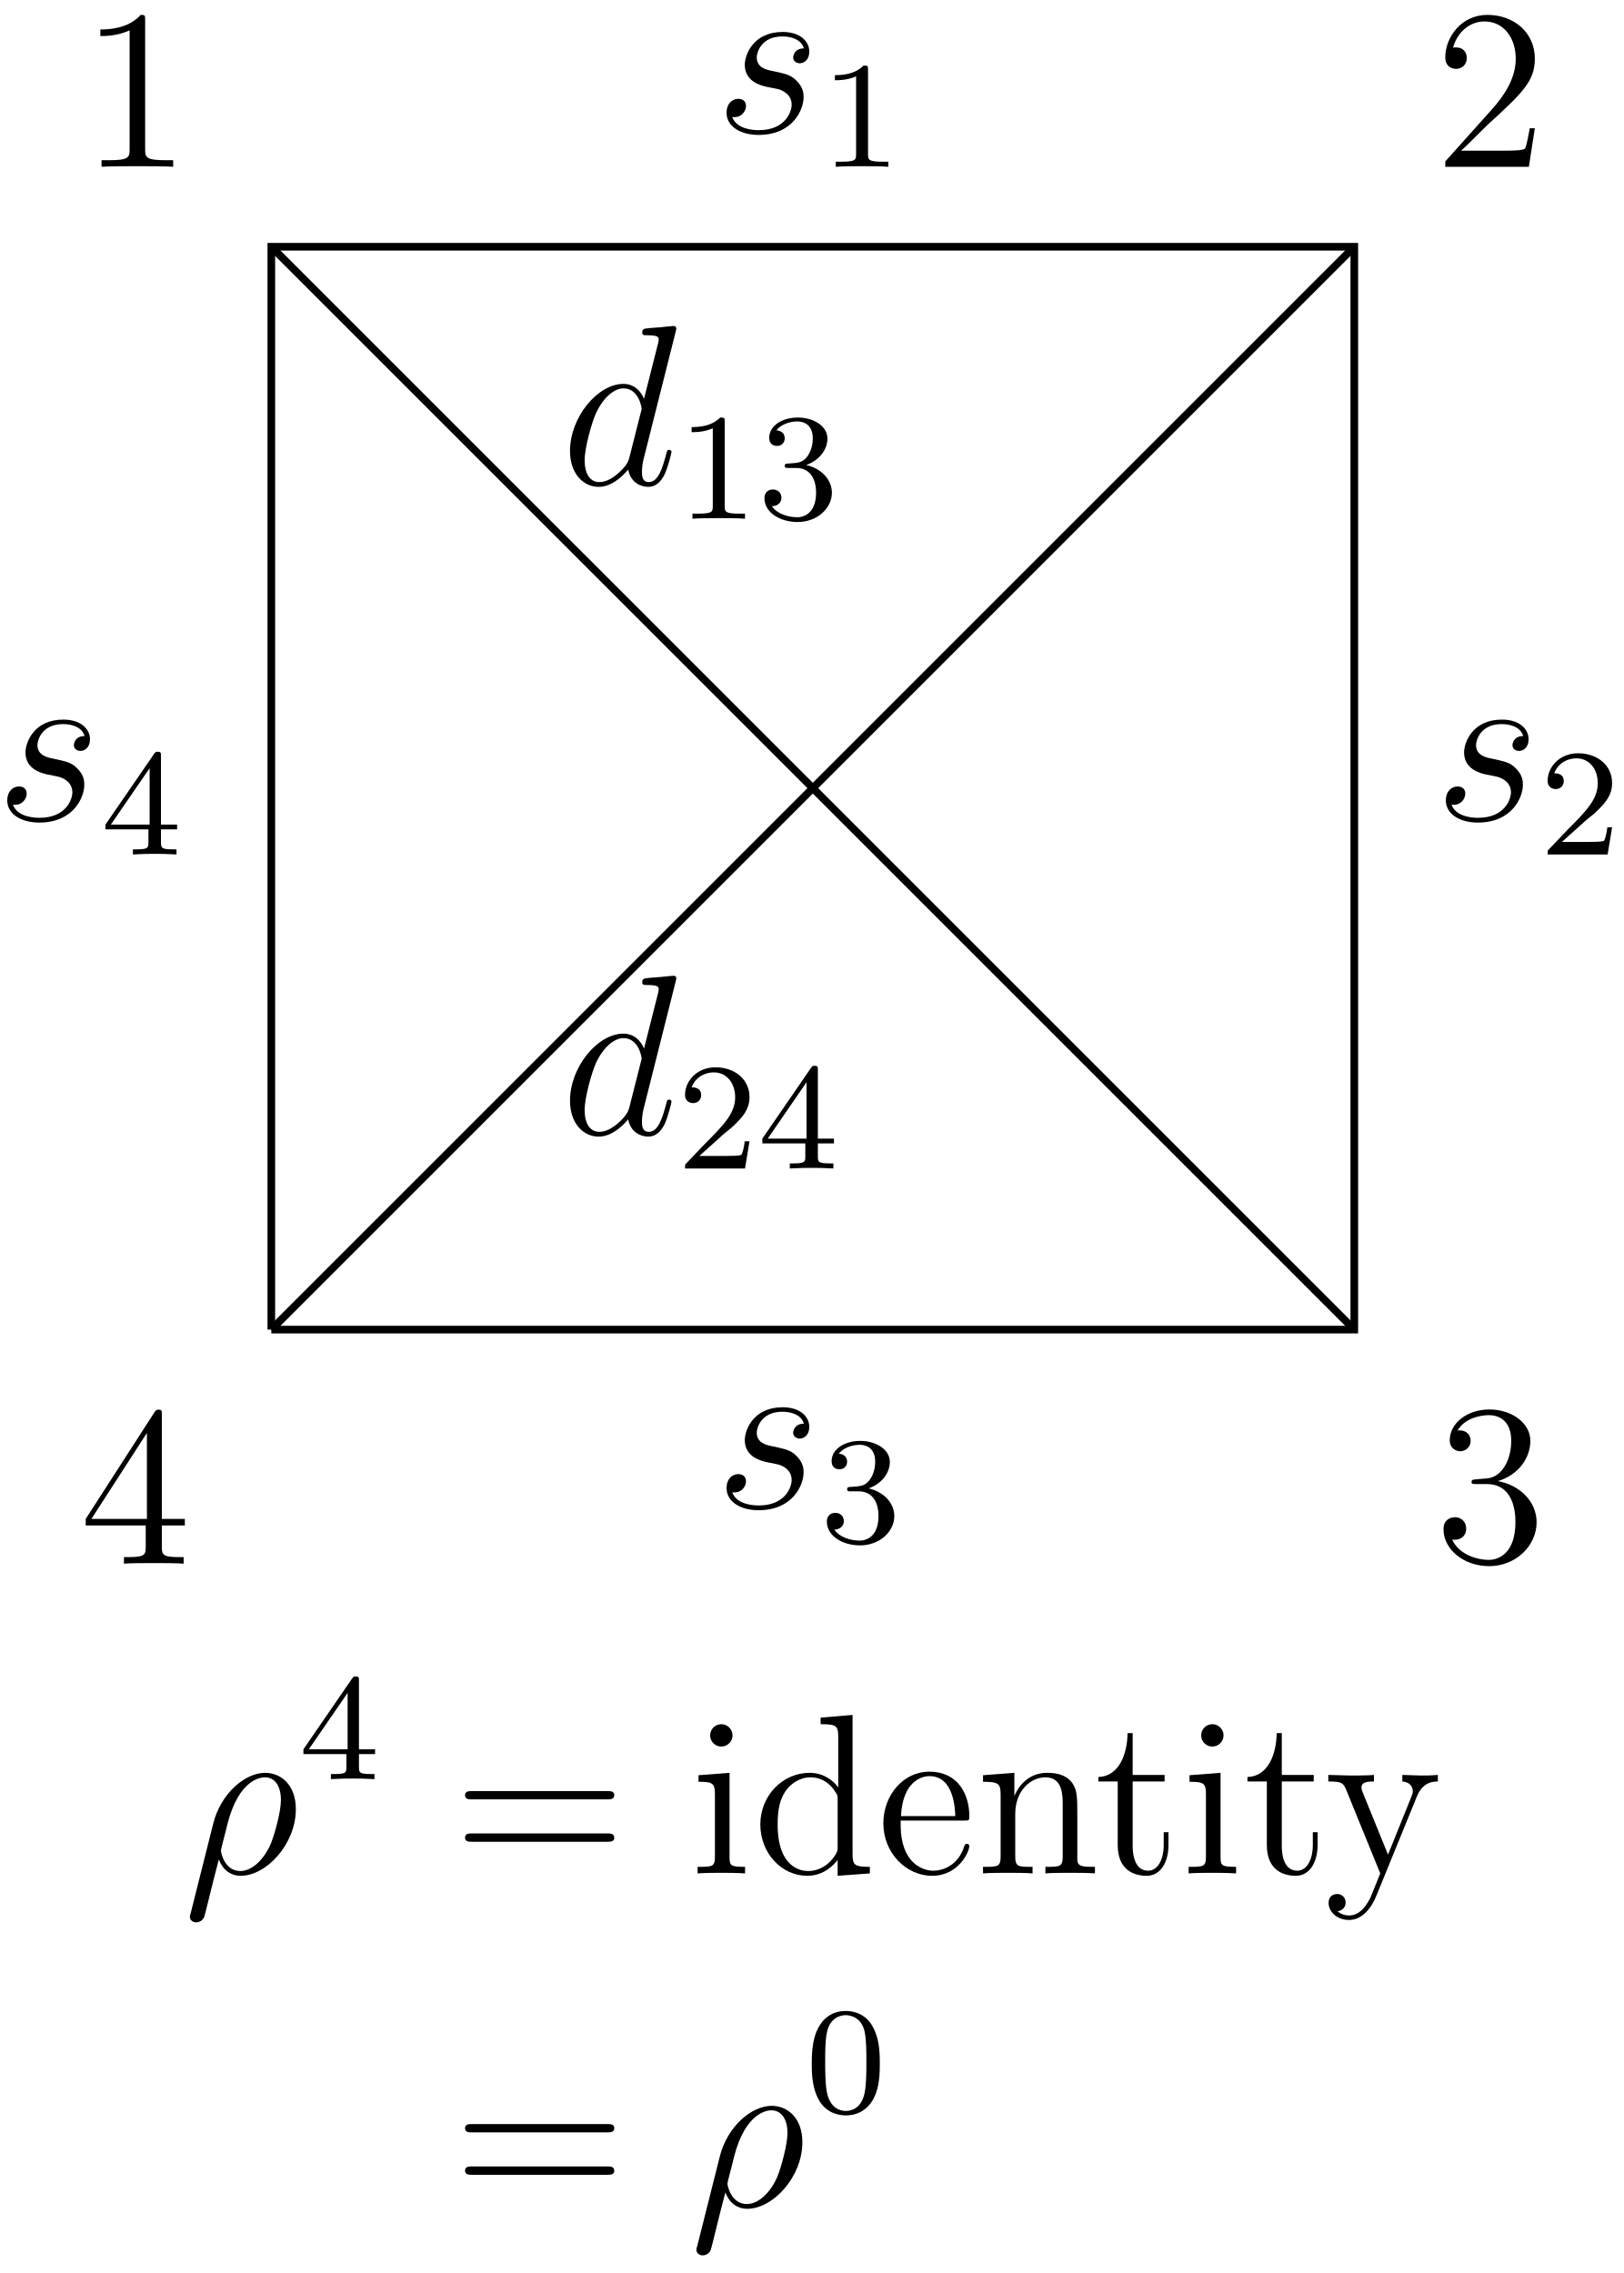
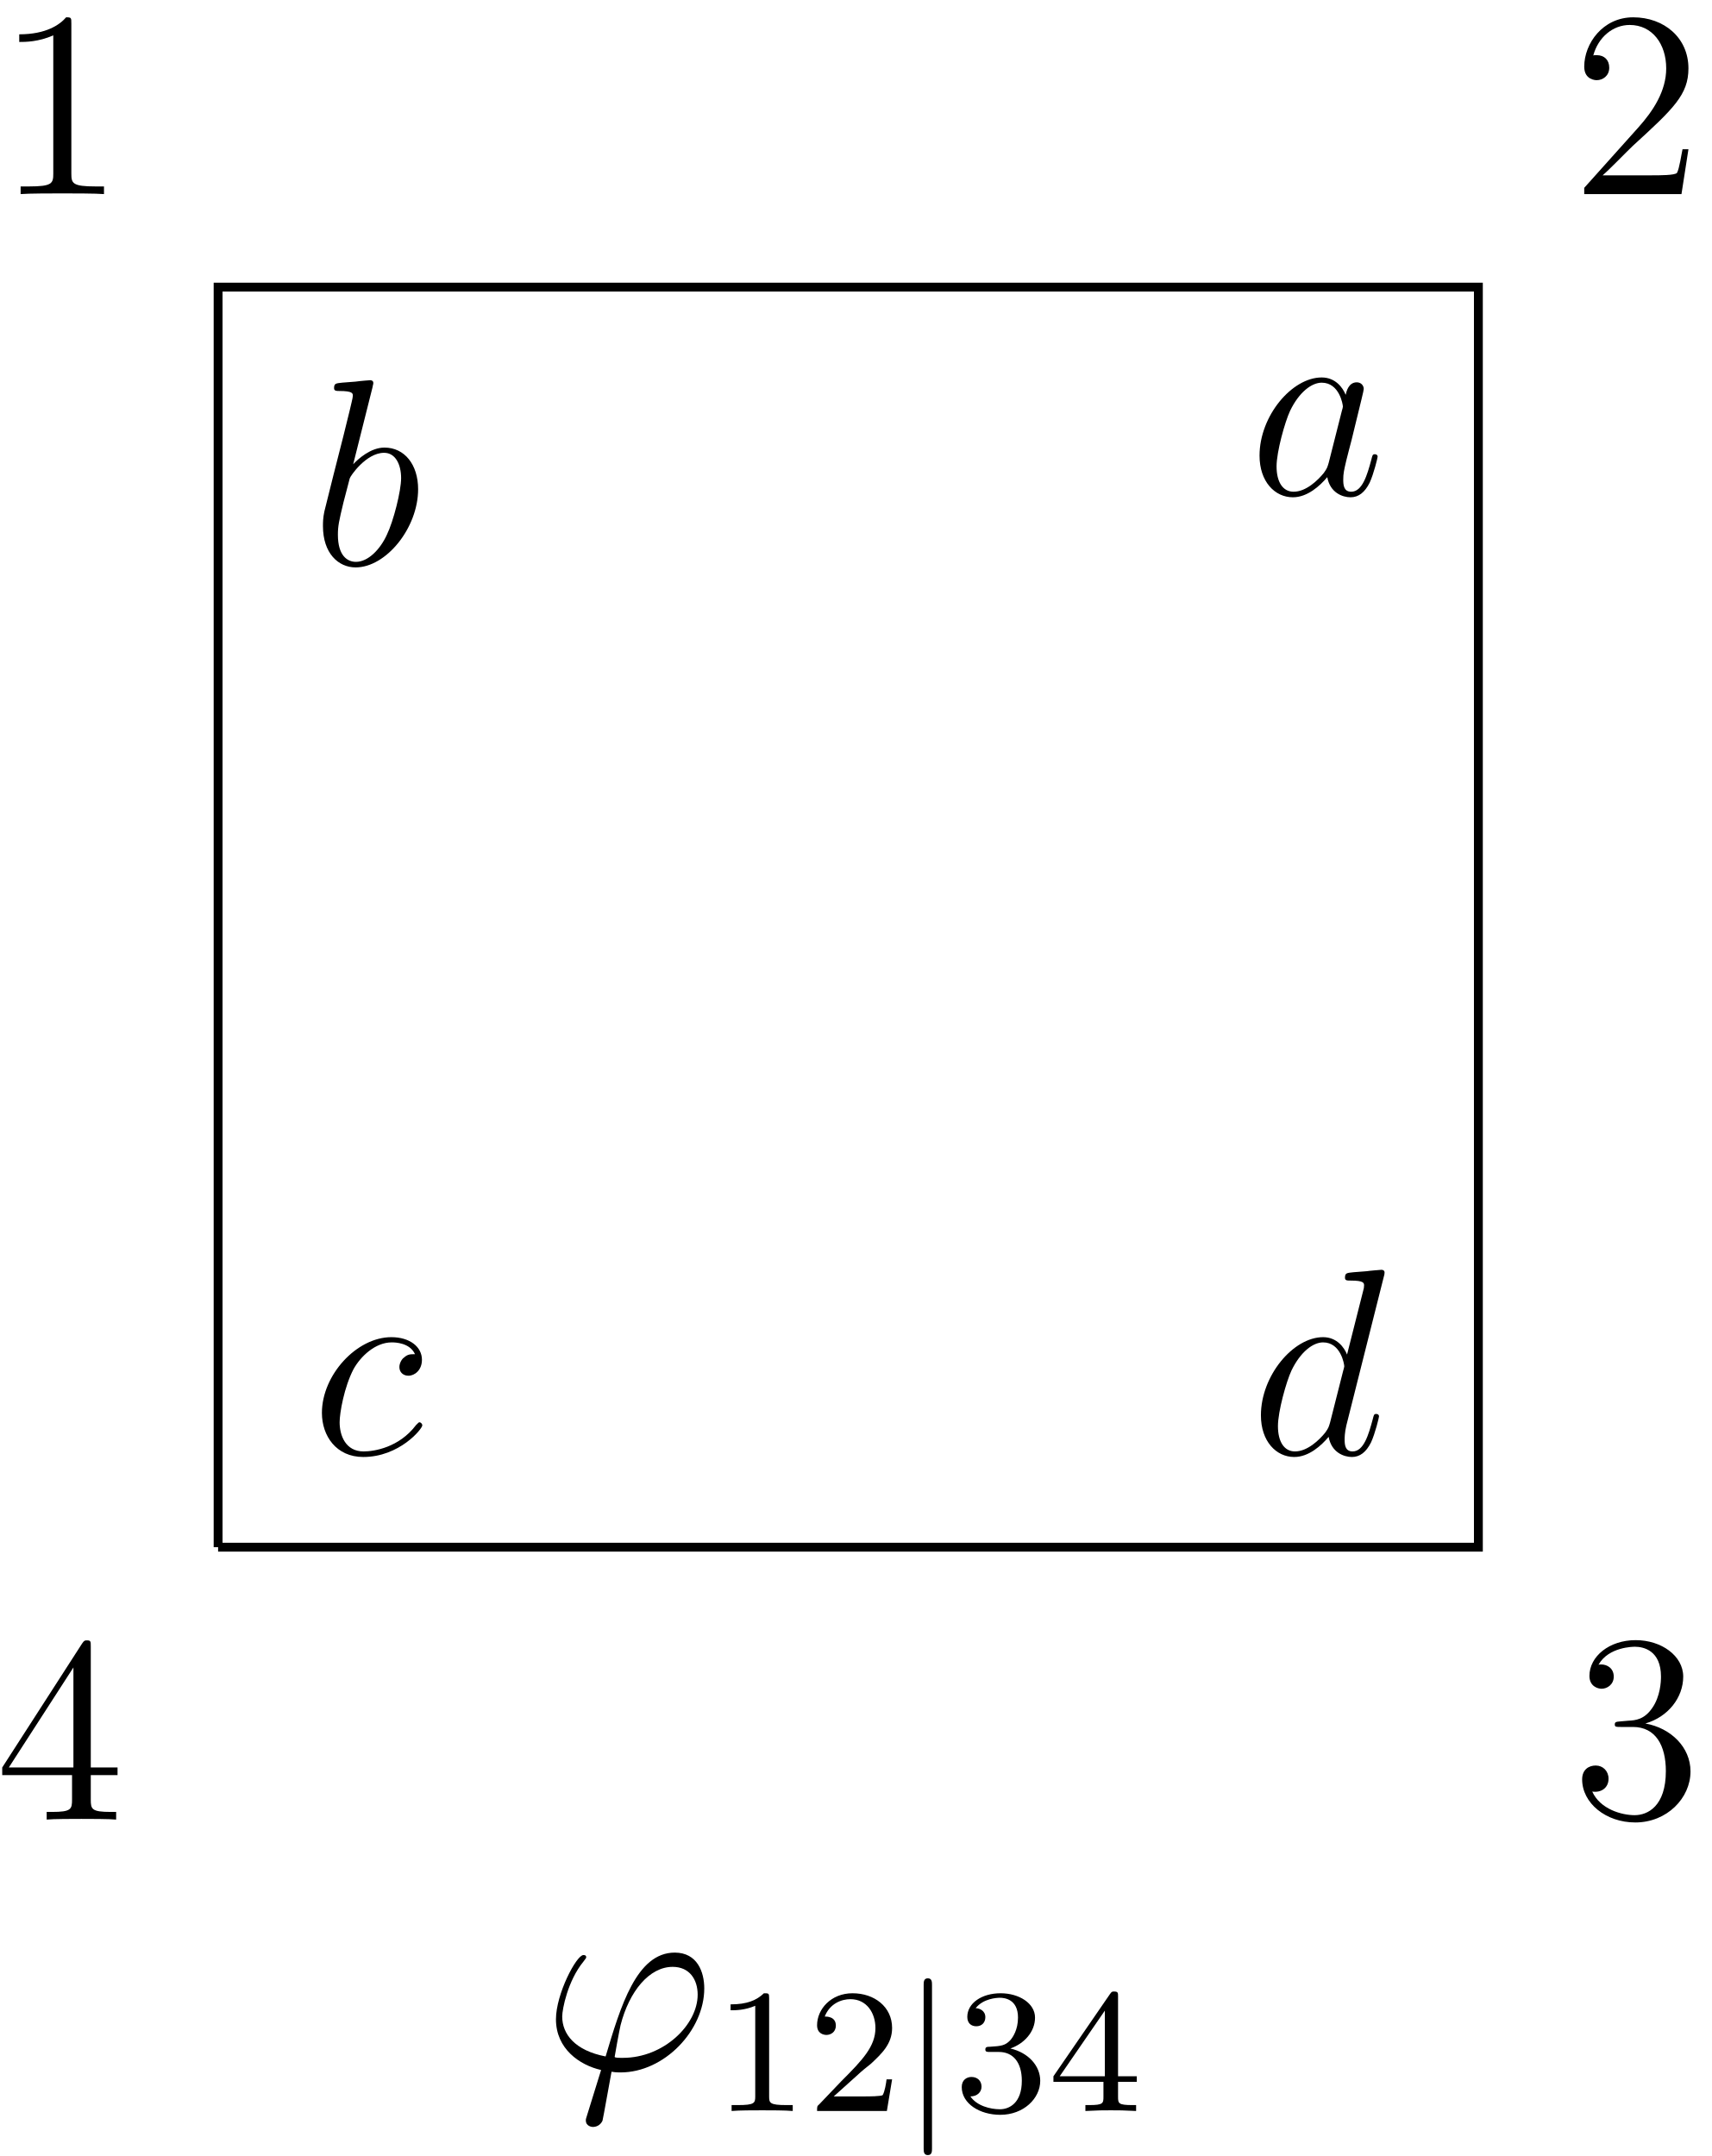
- <svg xmlns="http://www.w3.org/2000/svg" xmlns:xlink="http://www.w3.org/1999/xlink" width="85pt" height="119pt" viewBox="0 0 85 119" version="1.1">
+ <svg xmlns="http://www.w3.org/2000/svg" xmlns:xlink="http://www.w3.org/1999/xlink" width="77pt" height="97pt" viewBox="0 0 77 97" version="1.1">
  <defs>
    <g>
      <symbol overflow="visible" id="glyph0-0">
        <path style="stroke:none;" d="" />
      </symbol>
      <symbol overflow="visible" id="glyph0-1">
        <path style="stroke:none;" d="M 4.906 0 L 4.906 -0.344 L 4.531 -0.344 C 3.484 -0.344 3.438 -0.484 3.438 -0.922 L 3.438 -7.656 C 3.438 -7.938 3.438 -7.953 3.203 -7.953 C 2.922 -7.625 2.312 -7.188 1.094 -7.188 L 1.094 -6.844 C 1.359 -6.844 1.953 -6.844 2.625 -7.141 L 2.625 -0.922 C 2.625 -0.484 2.578 -0.344 1.531 -0.344 L 1.156 -0.344 L 1.156 0 C 1.484 -0.031 2.641 -0.031 3.031 -0.031 C 3.438 -0.031 4.578 -0.031 4.906 0 Z M 4.906 0 " />
      </symbol>
      <symbol overflow="visible" id="glyph0-2">
        <path style="stroke:none;" d="M 5.266 -2.016 L 5 -2.016 C 4.953 -1.812 4.859 -1.141 4.75 -0.953 C 4.656 -0.844 3.984 -0.844 3.625 -0.844 L 1.406 -0.844 C 1.734 -1.125 2.469 -1.891 2.766 -2.172 C 4.594 -3.844 5.266 -4.469 5.266 -5.656 C 5.266 -7.031 4.172 -7.953 2.781 -7.953 C 1.406 -7.953 0.578 -6.766 0.578 -5.734 C 0.578 -5.125 1.109 -5.125 1.141 -5.125 C 1.406 -5.125 1.703 -5.312 1.703 -5.688 C 1.703 -6.031 1.484 -6.25 1.141 -6.25 C 1.047 -6.25 1.016 -6.25 0.984 -6.234 C 1.203 -7.047 1.859 -7.609 2.625 -7.609 C 3.641 -7.609 4.266 -6.75 4.266 -5.656 C 4.266 -4.641 3.688 -3.75 3 -2.984 L 0.578 -0.281 L 0.578 0 L 4.953 0 Z M 5.266 -2.016 " />
      </symbol>
      <symbol overflow="visible" id="glyph0-3">
        <path style="stroke:none;" d="M 5.359 -2.047 C 5.359 -3.141 4.469 -4 3.328 -4.203 C 4.359 -4.5 5.031 -5.375 5.031 -6.312 C 5.031 -7.25 4.047 -7.953 2.891 -7.953 C 1.703 -7.953 0.812 -7.219 0.812 -6.344 C 0.812 -5.875 1.188 -5.766 1.359 -5.766 C 1.609 -5.766 1.906 -5.953 1.906 -6.312 C 1.906 -6.688 1.609 -6.859 1.344 -6.859 C 1.281 -6.859 1.25 -6.859 1.219 -6.844 C 1.672 -7.656 2.797 -7.656 2.859 -7.656 C 3.25 -7.656 4.031 -7.484 4.031 -6.312 C 4.031 -6.078 4 -5.422 3.641 -4.906 C 3.281 -4.375 2.875 -4.344 2.562 -4.328 L 2.203 -4.297 C 2 -4.281 1.953 -4.266 1.953 -4.156 C 1.953 -4.047 2.016 -4.047 2.219 -4.047 L 2.766 -4.047 C 3.797 -4.047 4.25 -3.203 4.25 -2.062 C 4.25 -0.484 3.438 -0.078 2.844 -0.078 C 2.266 -0.078 1.297 -0.344 0.938 -1.141 C 1.328 -1.078 1.672 -1.297 1.672 -1.719 C 1.672 -2.062 1.422 -2.312 1.094 -2.312 C 0.797 -2.312 0.484 -2.141 0.484 -1.688 C 0.484 -0.625 1.547 0.25 2.875 0.25 C 4.297 0.25 5.359 -0.844 5.359 -2.047 Z M 5.359 -2.047 " />
      </symbol>
      <symbol overflow="visible" id="glyph0-4">
        <path style="stroke:none;" d="M 5.516 -2 L 5.516 -2.344 L 4.312 -2.344 L 4.312 -7.781 C 4.312 -8.016 4.312 -8.062 4.141 -8.062 C 4.047 -8.062 4.016 -8.062 3.922 -7.922 L 0.328 -2.344 L 0.328 -2 L 3.469 -2 L 3.469 -0.906 C 3.469 -0.469 3.438 -0.344 2.562 -0.344 L 2.328 -0.344 L 2.328 0 C 2.609 -0.031 3.547 -0.031 3.891 -0.031 C 4.219 -0.031 5.172 -0.031 5.453 0 L 5.453 -0.344 L 5.219 -0.344 C 4.344 -0.344 4.312 -0.469 4.312 -0.906 L 4.312 -2 Z M 3.531 -2.344 L 0.625 -2.344 L 3.531 -6.844 Z M 3.531 -2.344 " />
      </symbol>
-       <symbol overflow="visible" id="glyph0-5">
-         <path style="stroke:none;" d="M 2.875 0 L 2.875 -0.344 C 2.109 -0.344 2.062 -0.406 2.062 -0.875 L 2.062 -5.266 L 0.438 -5.141 L 0.438 -4.797 C 1.188 -4.797 1.297 -4.719 1.297 -4.141 L 1.297 -0.891 C 1.297 -0.344 1.172 -0.344 0.391 -0.344 L 0.391 0 C 0.734 -0.031 1.297 -0.031 1.656 -0.031 C 1.781 -0.031 2.469 -0.031 2.875 0 Z M 2.219 -7.219 C 2.219 -7.578 1.922 -7.812 1.641 -7.812 C 1.297 -7.812 1.047 -7.547 1.047 -7.219 C 1.047 -6.906 1.312 -6.641 1.625 -6.641 C 1.984 -6.641 2.219 -6.938 2.219 -7.219 Z M 2.219 -7.219 " />
-       </symbol>
-       <symbol overflow="visible" id="glyph0-6">
-         <path style="stroke:none;" d="M 6.156 0 L 6.156 -0.344 C 5.344 -0.344 5.25 -0.438 5.25 -1.016 L 5.25 -8.297 L 3.578 -8.156 L 3.578 -7.812 C 4.406 -7.812 4.5 -7.734 4.5 -7.141 L 4.5 -4.5 C 4.25 -4.859 3.734 -5.266 3 -5.266 C 1.609 -5.266 0.422 -4.094 0.422 -2.562 C 0.422 -1.047 1.547 0.125 2.875 0.125 C 3.781 0.125 4.297 -0.484 4.469 -0.703 L 4.469 0.125 Z M 4.469 -1.406 C 4.469 -1.188 4.469 -1.141 4.297 -0.891 C 4.016 -0.469 3.531 -0.125 2.922 -0.125 C 2.625 -0.125 1.328 -0.234 1.328 -2.562 C 1.328 -3.422 1.469 -3.891 1.734 -4.297 C 1.969 -4.656 2.453 -5.031 3.047 -5.031 C 3.797 -5.031 4.203 -4.5 4.328 -4.297 C 4.469 -4.094 4.469 -4.078 4.469 -3.859 Z M 4.469 -1.406 " />
-       </symbol>
-       <symbol overflow="visible" id="glyph0-7">
-         <path style="stroke:none;" d="M 4.859 -1.422 C 4.859 -1.5 4.812 -1.547 4.734 -1.547 C 4.641 -1.547 4.609 -1.484 4.594 -1.422 C 4.281 -0.422 3.484 -0.141 2.969 -0.141 C 2.469 -0.141 1.266 -0.484 1.266 -2.547 L 1.266 -2.766 L 4.578 -2.766 C 4.844 -2.766 4.859 -2.766 4.859 -3 C 4.859 -4.203 4.219 -5.328 2.766 -5.328 C 1.406 -5.328 0.359 -4.094 0.359 -2.625 C 0.359 -1.047 1.578 0.125 2.906 0.125 C 4.328 0.125 4.859 -1.172 4.859 -1.422 Z M 4.125 -3 L 1.281 -3 C 1.375 -4.875 2.422 -5.094 2.766 -5.094 C 4.047 -5.094 4.109 -3.406 4.125 -3 Z M 4.125 -3 " />
-       </symbol>
-       <symbol overflow="visible" id="glyph0-8">
-         <path style="stroke:none;" d="M 6.234 0 L 6.234 -0.344 C 5.625 -0.344 5.328 -0.344 5.312 -0.703 L 5.312 -2.906 C 5.312 -4.016 5.312 -4.344 5.047 -4.734 C 4.703 -5.203 4.141 -5.266 3.734 -5.266 C 2.562 -5.266 2.109 -4.281 2.016 -4.047 L 2.016 -5.266 L 0.375 -5.141 L 0.375 -4.797 C 1.188 -4.797 1.297 -4.703 1.297 -4.125 L 1.297 -0.891 C 1.297 -0.344 1.156 -0.344 0.375 -0.344 L 0.375 0 C 0.688 -0.031 1.344 -0.031 1.672 -0.031 C 2.016 -0.031 2.672 -0.031 2.969 0 L 2.969 -0.344 C 2.219 -0.344 2.062 -0.344 2.062 -0.891 L 2.062 -3.109 C 2.062 -4.359 2.891 -5.031 3.641 -5.031 C 4.375 -5.031 4.547 -4.422 4.547 -3.688 L 4.547 -0.891 C 4.547 -0.344 4.406 -0.344 3.641 -0.344 L 3.641 0 C 3.938 -0.031 4.594 -0.031 4.922 -0.031 C 5.266 -0.031 5.922 -0.031 6.234 0 Z M 6.234 0 " />
-       </symbol>
-       <symbol overflow="visible" id="glyph0-9">
-         <path style="stroke:none;" d="M 3.891 -1.484 L 3.891 -2.156 L 3.641 -2.156 L 3.641 -1.5 C 3.641 -0.641 3.281 -0.141 2.828 -0.141 C 2.016 -0.141 2.016 -1.25 2.016 -1.453 L 2.016 -4.812 L 3.688 -4.812 L 3.688 -5.156 L 2.016 -5.156 L 2.016 -7.344 L 1.75 -7.344 C 1.734 -6.234 1.297 -5.078 0.219 -5.047 L 0.219 -4.812 L 1.234 -4.812 L 1.234 -1.484 C 1.234 -0.156 2.109 0.125 2.75 0.125 C 3.5 0.125 3.891 -0.625 3.891 -1.484 Z M 3.891 -1.484 " />
-       </symbol>
-       <symbol overflow="visible" id="glyph0-10">
-         <path style="stroke:none;" d="M 5.953 -4.812 L 5.953 -5.156 C 5.609 -5.125 5.438 -5.125 5.062 -5.125 L 4.094 -5.156 L 4.094 -4.812 C 4.531 -4.781 4.641 -4.5 4.641 -4.297 C 4.641 -4.188 4.609 -4.125 4.562 -4 L 3.344 -0.984 L 2.016 -4.25 C 1.953 -4.406 1.953 -4.5 1.953 -4.5 C 1.953 -4.812 2.359 -4.812 2.609 -4.812 L 2.609 -5.156 C 2.297 -5.125 1.703 -5.125 1.375 -5.125 L 0.219 -5.156 L 0.219 -4.812 C 0.906 -4.812 1 -4.75 1.156 -4.375 L 2.938 0 C 2.422 1.266 2.422 1.297 2.359 1.391 C 2.156 1.75 1.844 2.203 1.297 2.203 C 0.938 2.203 0.703 1.984 0.703 1.984 C 0.703 1.984 1.125 1.938 1.125 1.516 C 1.125 1.234 0.891 1.078 0.688 1.078 C 0.484 1.078 0.234 1.188 0.234 1.547 C 0.234 2 0.672 2.438 1.297 2.438 C 1.969 2.438 2.469 1.859 2.766 1.094 L 4.844 -4 C 5.156 -4.797 5.719 -4.812 5.953 -4.812 Z M 5.953 -4.812 " />
-       </symbol>
      <symbol overflow="visible" id="glyph1-0">
        <path style="stroke:none;" d="" />
      </symbol>
      <symbol overflow="visible" id="glyph1-1">
+         <path style="stroke:none;" d="M 2.766 -8 C 2.766 -8.047 2.797 -8.109 2.797 -8.172 C 2.797 -8.297 2.672 -8.297 2.656 -8.297 C 2.641 -8.297 2.219 -8.266 2 -8.234 C 1.797 -8.219 1.609 -8.203 1.406 -8.188 C 1.109 -8.156 1.031 -8.156 1.031 -7.938 C 1.031 -7.812 1.141 -7.812 1.266 -7.812 C 1.875 -7.812 1.875 -7.703 1.875 -7.594 C 1.875 -7.5 1.781 -7.156 1.734 -6.938 L 1.453 -5.797 C 1.328 -5.312 0.641 -2.609 0.594 -2.391 C 0.531 -2.094 0.531 -1.891 0.531 -1.734 C 0.531 -0.516 1.219 0.125 2 0.125 C 3.375 0.125 4.812 -1.656 4.812 -3.391 C 4.812 -4.5 4.203 -5.266 3.297 -5.266 C 2.672 -5.266 2.109 -4.75 1.891 -4.516 Z M 2.016 -0.125 C 1.625 -0.125 1.203 -0.406 1.203 -1.344 C 1.203 -1.734 1.25 -1.953 1.453 -2.797 C 1.5 -2.953 1.688 -3.719 1.734 -3.875 C 1.75 -3.969 2.469 -5.031 3.281 -5.031 C 3.797 -5.031 4.047 -4.5 4.047 -3.891 C 4.047 -3.312 3.703 -1.953 3.406 -1.344 C 3.109 -0.688 2.562 -0.125 2.016 -0.125 Z M 2.016 -0.125 " />
+       </symbol>
+       <symbol overflow="visible" id="glyph1-2">
+         <path style="stroke:none;" d="M 3.594 -1.422 C 3.531 -1.219 3.531 -1.188 3.375 -0.969 C 3.109 -0.641 2.578 -0.125 2.016 -0.125 C 1.531 -0.125 1.25 -0.562 1.25 -1.266 C 1.25 -1.922 1.625 -3.266 1.859 -3.766 C 2.266 -4.609 2.828 -5.031 3.281 -5.031 C 4.078 -5.031 4.234 -4.047 4.234 -3.953 C 4.234 -3.938 4.203 -3.797 4.188 -3.766 Z M 4.359 -4.484 C 4.234 -4.797 3.906 -5.266 3.281 -5.266 C 1.938 -5.266 0.484 -3.531 0.484 -1.75 C 0.484 -0.578 1.172 0.125 1.984 0.125 C 2.641 0.125 3.203 -0.391 3.531 -0.781 C 3.656 -0.078 4.219 0.125 4.578 0.125 C 4.938 0.125 5.219 -0.094 5.438 -0.531 C 5.625 -0.938 5.797 -1.656 5.797 -1.703 C 5.797 -1.766 5.75 -1.812 5.672 -1.812 C 5.562 -1.812 5.562 -1.75 5.516 -1.578 C 5.328 -0.875 5.109 -0.125 4.609 -0.125 C 4.266 -0.125 4.25 -0.438 4.25 -0.672 C 4.25 -0.938 4.281 -1.078 4.391 -1.547 C 4.469 -1.844 4.531 -2.109 4.625 -2.453 C 5.062 -4.25 5.172 -4.672 5.172 -4.75 C 5.172 -4.906 5.047 -5.047 4.859 -5.047 C 4.484 -5.047 4.391 -4.625 4.359 -4.484 Z M 4.359 -4.484 " />
+       </symbol>
+       <symbol overflow="visible" id="glyph1-3">
        <path style="stroke:none;" d="M 6.016 -8 C 6.031 -8.047 6.047 -8.109 6.047 -8.172 C 6.047 -8.297 5.922 -8.297 5.906 -8.297 C 5.891 -8.297 5.312 -8.25 5.25 -8.234 C 5.047 -8.219 4.859 -8.203 4.656 -8.188 C 4.344 -8.156 4.266 -8.156 4.266 -7.938 C 4.266 -7.812 4.359 -7.812 4.531 -7.812 C 5.109 -7.812 5.125 -7.703 5.125 -7.594 C 5.125 -7.516 5.109 -7.422 5.094 -7.391 L 4.359 -4.484 C 4.234 -4.797 3.906 -5.266 3.281 -5.266 C 1.938 -5.266 0.484 -3.531 0.484 -1.75 C 0.484 -0.578 1.172 0.125 1.984 0.125 C 2.641 0.125 3.203 -0.391 3.531 -0.781 C 3.656 -0.078 4.219 0.125 4.578 0.125 C 4.938 0.125 5.219 -0.094 5.438 -0.531 C 5.625 -0.938 5.797 -1.656 5.797 -1.703 C 5.797 -1.766 5.75 -1.812 5.672 -1.812 C 5.562 -1.812 5.562 -1.75 5.516 -1.578 C 5.328 -0.875 5.109 -0.125 4.609 -0.125 C 4.266 -0.125 4.25 -0.438 4.25 -0.672 C 4.25 -0.719 4.25 -0.969 4.328 -1.297 Z M 3.594 -1.422 C 3.531 -1.219 3.531 -1.188 3.375 -0.969 C 3.109 -0.641 2.578 -0.125 2.016 -0.125 C 1.531 -0.125 1.25 -0.562 1.25 -1.266 C 1.25 -1.922 1.625 -3.266 1.859 -3.766 C 2.266 -4.609 2.828 -5.031 3.281 -5.031 C 4.078 -5.031 4.234 -4.047 4.234 -3.953 C 4.234 -3.938 4.203 -3.797 4.188 -3.766 Z M 3.594 -1.422 " />
      </symbol>
-       <symbol overflow="visible" id="glyph1-2">
-         <path style="stroke:none;" d="M 2.719 -2.391 C 2.922 -2.359 3.25 -2.281 3.328 -2.266 C 3.484 -2.219 4.016 -2.031 4.016 -1.453 C 4.016 -1.094 3.688 -0.125 2.297 -0.125 C 2.047 -0.125 1.141 -0.156 0.906 -0.812 C 1.391 -0.75 1.625 -1.125 1.625 -1.391 C 1.625 -1.641 1.453 -1.766 1.219 -1.766 C 0.953 -1.766 0.609 -1.562 0.609 -1.031 C 0.609 -0.328 1.328 0.125 2.281 0.125 C 4.094 0.125 4.641 -1.219 4.641 -1.844 C 4.641 -2.016 4.641 -2.359 4.25 -2.734 C 3.953 -3.031 3.672 -3.078 3.031 -3.219 C 2.703 -3.281 2.188 -3.391 2.188 -3.938 C 2.188 -4.172 2.406 -5.031 3.531 -5.031 C 4.047 -5.031 4.531 -4.844 4.656 -4.406 C 4.125 -4.406 4.094 -3.953 4.094 -3.938 C 4.094 -3.688 4.328 -3.625 4.438 -3.625 C 4.609 -3.625 4.938 -3.75 4.938 -4.25 C 4.938 -4.75 4.484 -5.266 3.547 -5.266 C 1.984 -5.266 1.562 -4.047 1.562 -3.547 C 1.562 -2.641 2.453 -2.453 2.719 -2.391 Z M 2.719 -2.391 " />
+       <symbol overflow="visible" id="glyph1-4">
+         <path style="stroke:none;" d="M 4.672 -4.5 C 4.453 -4.5 4.344 -4.5 4.172 -4.344 C 4.094 -4.297 3.969 -4.109 3.969 -3.922 C 3.969 -3.688 4.141 -3.531 4.375 -3.531 C 4.656 -3.531 4.984 -3.781 4.984 -4.25 C 4.984 -4.828 4.438 -5.266 3.609 -5.266 C 2.047 -5.266 0.484 -3.562 0.484 -1.859 C 0.484 -0.828 1.125 0.125 2.344 0.125 C 3.969 0.125 5 -1.141 5 -1.297 C 5 -1.375 4.922 -1.438 4.875 -1.438 C 4.844 -1.438 4.828 -1.422 4.719 -1.312 C 3.953 -0.297 2.828 -0.125 2.359 -0.125 C 1.547 -0.125 1.281 -0.844 1.281 -1.438 C 1.281 -1.859 1.484 -3.016 1.906 -3.828 C 2.219 -4.391 2.875 -5.031 3.625 -5.031 C 3.781 -5.031 4.438 -5.016 4.672 -4.5 Z M 4.672 -4.5 " />
      </symbol>
-       <symbol overflow="visible" id="glyph1-3">
-         <path style="stroke:none;" d="M 0.375 2.062 C 0.359 2.125 0.328 2.203 0.328 2.266 C 0.328 2.453 0.484 2.562 0.656 2.562 C 0.844 2.562 1 2.453 1.078 2.281 C 1.125 2.172 1.453 0.734 1.844 -0.734 C 2.078 -0.125 2.516 0.125 2.984 0.125 C 4.344 0.125 5.875 -1.547 5.875 -3.359 C 5.875 -4.641 5.094 -5.266 4.266 -5.266 C 3.219 -5.266 1.938 -4.188 1.547 -2.594 Z M 2.969 -0.125 C 2.156 -0.125 1.953 -1.062 1.953 -1.203 C 1.953 -1.281 2.266 -2.422 2.297 -2.594 C 2.906 -4.969 4.078 -5.031 4.25 -5.031 C 4.797 -5.031 5.094 -4.547 5.094 -3.844 C 5.094 -3.234 4.766 -2.047 4.562 -1.547 C 4.203 -0.719 3.578 -0.125 2.969 -0.125 Z M 2.969 -0.125 " />
+       <symbol overflow="visible" id="glyph1-5">
+         <path style="stroke:none;" d="M 3.594 -0.531 C 3.391 -0.531 3.219 -0.531 3.219 -0.578 C 3.219 -0.609 3.422 -1.734 3.484 -2 C 3.875 -3.531 4.781 -4.625 5.828 -4.625 C 6.594 -4.625 6.953 -4.047 6.953 -3.375 C 6.953 -2.016 5.422 -0.531 3.594 -0.531 Z M 3.078 0.094 C 3.156 0.109 3.281 0.125 3.484 0.125 C 5.453 0.125 7.25 -1.766 7.25 -3.656 C 7.25 -4.391 6.938 -5.266 5.922 -5.266 C 4.203 -5.266 3.484 -2.844 2.812 -0.594 C 1.438 -0.859 0.859 -1.594 0.859 -2.391 C 0.859 -2.719 1.109 -4 1.812 -4.859 C 1.938 -5.016 1.938 -5.031 1.938 -5.062 C 1.938 -5.156 1.844 -5.156 1.812 -5.156 C 1.5 -5.156 0.578 -3.406 0.578 -2.266 C 0.578 -0.938 1.641 -0.203 2.609 0.016 L 1.984 2.031 C 1.922 2.219 1.922 2.234 1.922 2.281 C 1.922 2.562 2.219 2.578 2.234 2.578 C 2.359 2.578 2.562 2.531 2.672 2.297 C 2.703 2.188 3.031 0.328 3.078 0.094 Z M 3.078 0.094 " />
      </symbol>
      <symbol overflow="visible" id="glyph2-0">
        <path style="stroke:none;" d="" />
      </symbol>
      <symbol overflow="visible" id="glyph2-1">
        <path style="stroke:none;" d="M 2.5 -5.078 C 2.5 -5.297 2.484 -5.297 2.266 -5.297 C 1.938 -4.984 1.516 -4.797 0.766 -4.797 L 0.766 -4.531 C 0.984 -4.531 1.406 -4.531 1.875 -4.734 L 1.875 -0.656 C 1.875 -0.359 1.844 -0.266 1.094 -0.266 L 0.812 -0.266 L 0.812 0 C 1.141 -0.031 1.828 -0.031 2.188 -0.031 C 2.547 -0.031 3.234 -0.031 3.562 0 L 3.562 -0.266 L 3.281 -0.266 C 2.531 -0.266 2.5 -0.359 2.5 -0.656 Z M 2.5 -5.078 " />
      </symbol>
      <symbol overflow="visible" id="glyph2-2">
-         <path style="stroke:none;" d="M 2.016 -2.656 C 2.641 -2.656 3.047 -2.203 3.047 -1.359 C 3.047 -0.359 2.484 -0.078 2.062 -0.078 C 1.625 -0.078 1.016 -0.234 0.734 -0.656 C 1.031 -0.656 1.234 -0.844 1.234 -1.094 C 1.234 -1.359 1.047 -1.531 0.781 -1.531 C 0.578 -1.531 0.344 -1.406 0.344 -1.078 C 0.344 -0.328 1.156 0.172 2.078 0.172 C 3.125 0.172 3.875 -0.562 3.875 -1.359 C 3.875 -2.031 3.344 -2.625 2.531 -2.812 C 3.156 -3.031 3.641 -3.562 3.641 -4.203 C 3.641 -4.844 2.922 -5.297 2.094 -5.297 C 1.234 -5.297 0.594 -4.844 0.594 -4.234 C 0.594 -3.938 0.781 -3.812 1 -3.812 C 1.25 -3.812 1.406 -3.984 1.406 -4.219 C 1.406 -4.516 1.141 -4.625 0.969 -4.625 C 1.312 -5.062 1.922 -5.094 2.062 -5.094 C 2.266 -5.094 2.875 -5.031 2.875 -4.203 C 2.875 -3.656 2.641 -3.312 2.531 -3.188 C 2.297 -2.938 2.109 -2.922 1.625 -2.891 C 1.469 -2.891 1.406 -2.875 1.406 -2.766 C 1.406 -2.656 1.484 -2.656 1.625 -2.656 Z M 2.016 -2.656 " />
+         <path style="stroke:none;" d="M 2.25 -1.625 C 2.375 -1.75 2.703 -2.016 2.844 -2.125 C 3.328 -2.578 3.797 -3.016 3.797 -3.734 C 3.797 -4.688 3 -5.297 2.016 -5.297 C 1.047 -5.297 0.422 -4.578 0.422 -3.859 C 0.422 -3.469 0.734 -3.422 0.844 -3.422 C 1.016 -3.422 1.266 -3.531 1.266 -3.844 C 1.266 -4.25 0.859 -4.25 0.766 -4.25 C 1 -4.844 1.531 -5.031 1.922 -5.031 C 2.656 -5.031 3.047 -4.406 3.047 -3.734 C 3.047 -2.906 2.469 -2.297 1.516 -1.344 L 0.516 -0.297 C 0.422 -0.219 0.422 -0.203 0.422 0 L 3.562 0 L 3.797 -1.422 L 3.547 -1.422 C 3.531 -1.266 3.469 -0.875 3.375 -0.719 C 3.328 -0.656 2.719 -0.656 2.594 -0.656 L 1.172 -0.656 Z M 2.25 -1.625 " />
      </symbol>
      <symbol overflow="visible" id="glyph2-3">
-         <path style="stroke:none;" d="M 2.25 -1.625 C 2.375 -1.75 2.703 -2.016 2.844 -2.125 C 3.328 -2.578 3.797 -3.016 3.797 -3.734 C 3.797 -4.688 3 -5.297 2.016 -5.297 C 1.047 -5.297 0.422 -4.578 0.422 -3.859 C 0.422 -3.469 0.734 -3.422 0.844 -3.422 C 1.016 -3.422 1.266 -3.531 1.266 -3.844 C 1.266 -4.25 0.859 -4.25 0.766 -4.25 C 1 -4.844 1.531 -5.031 1.922 -5.031 C 2.656 -5.031 3.047 -4.406 3.047 -3.734 C 3.047 -2.906 2.469 -2.297 1.516 -1.344 L 0.516 -0.297 C 0.422 -0.219 0.422 -0.203 0.422 0 L 3.562 0 L 3.797 -1.422 L 3.547 -1.422 C 3.531 -1.266 3.469 -0.875 3.375 -0.719 C 3.328 -0.656 2.719 -0.656 2.594 -0.656 L 1.172 -0.656 Z M 2.25 -1.625 " />
+         <path style="stroke:none;" d="M 2.016 -2.656 C 2.641 -2.656 3.047 -2.203 3.047 -1.359 C 3.047 -0.359 2.484 -0.078 2.062 -0.078 C 1.625 -0.078 1.016 -0.234 0.734 -0.656 C 1.031 -0.656 1.234 -0.844 1.234 -1.094 C 1.234 -1.359 1.047 -1.531 0.781 -1.531 C 0.578 -1.531 0.344 -1.406 0.344 -1.078 C 0.344 -0.328 1.156 0.172 2.078 0.172 C 3.125 0.172 3.875 -0.562 3.875 -1.359 C 3.875 -2.031 3.344 -2.625 2.531 -2.812 C 3.156 -3.031 3.641 -3.562 3.641 -4.203 C 3.641 -4.844 2.922 -5.297 2.094 -5.297 C 1.234 -5.297 0.594 -4.844 0.594 -4.234 C 0.594 -3.938 0.781 -3.812 1 -3.812 C 1.25 -3.812 1.406 -3.984 1.406 -4.219 C 1.406 -4.516 1.141 -4.625 0.969 -4.625 C 1.312 -5.062 1.922 -5.094 2.062 -5.094 C 2.266 -5.094 2.875 -5.031 2.875 -4.203 C 2.875 -3.656 2.641 -3.312 2.531 -3.188 C 2.297 -2.938 2.109 -2.922 1.625 -2.891 C 1.469 -2.891 1.406 -2.875 1.406 -2.766 C 1.406 -2.656 1.484 -2.656 1.625 -2.656 Z M 2.016 -2.656 " />
      </symbol>
      <symbol overflow="visible" id="glyph2-4">
        <path style="stroke:none;" d="M 3.141 -5.156 C 3.141 -5.312 3.141 -5.375 2.969 -5.375 C 2.875 -5.375 2.859 -5.375 2.781 -5.266 L 0.234 -1.562 L 0.234 -1.312 L 2.484 -1.312 L 2.484 -0.641 C 2.484 -0.344 2.469 -0.266 1.844 -0.266 L 1.672 -0.266 L 1.672 0 C 2.344 -0.031 2.359 -0.031 2.812 -0.031 C 3.266 -0.031 3.281 -0.031 3.953 0 L 3.953 -0.266 L 3.781 -0.266 C 3.156 -0.266 3.141 -0.344 3.141 -0.641 L 3.141 -1.312 L 3.984 -1.312 L 3.984 -1.562 L 3.141 -1.562 Z M 2.547 -4.516 L 2.547 -1.562 L 0.516 -1.562 Z M 2.547 -4.516 " />
-       </symbol>
-       <symbol overflow="visible" id="glyph2-5">
-         <path style="stroke:none;" d="M 3.891 -2.547 C 3.891 -3.391 3.812 -3.906 3.547 -4.422 C 3.203 -5.125 2.547 -5.297 2.109 -5.297 C 1.109 -5.297 0.734 -4.547 0.625 -4.328 C 0.344 -3.75 0.328 -2.953 0.328 -2.547 C 0.328 -2.016 0.344 -1.219 0.734 -0.578 C 1.094 0.016 1.688 0.172 2.109 0.172 C 2.5 0.172 3.172 0.047 3.578 -0.734 C 3.875 -1.312 3.891 -2.031 3.891 -2.547 Z M 2.109 -0.062 C 1.844 -0.062 1.297 -0.188 1.125 -1.016 C 1.031 -1.469 1.031 -2.219 1.031 -2.641 C 1.031 -3.188 1.031 -3.75 1.125 -4.188 C 1.297 -5 1.906 -5.078 2.109 -5.078 C 2.375 -5.078 2.938 -4.938 3.094 -4.219 C 3.188 -3.781 3.188 -3.172 3.188 -2.641 C 3.188 -2.172 3.188 -1.453 3.094 -1 C 2.922 -0.172 2.375 -0.062 2.109 -0.062 Z M 2.109 -0.062 " />
      </symbol>
      <symbol overflow="visible" id="glyph3-0">
        <path style="stroke:none;" d="" />
      </symbol>
      <symbol overflow="visible" id="glyph3-1">
-         <path style="stroke:none;" d="M 8.062 -3.875 C 8.234 -3.875 8.453 -3.875 8.453 -4.094 C 8.453 -4.312 8.25 -4.312 8.062 -4.312 L 1.031 -4.312 C 0.859 -4.312 0.641 -4.312 0.641 -4.094 C 0.641 -3.875 0.844 -3.875 1.031 -3.875 Z M 8.062 -1.656 C 8.234 -1.656 8.453 -1.656 8.453 -1.859 C 8.453 -2.094 8.25 -2.094 8.062 -2.094 L 1.031 -2.094 C 0.859 -2.094 0.641 -2.094 0.641 -1.875 C 0.641 -1.656 0.844 -1.656 1.031 -1.656 Z M 8.062 -1.656 " />
+         <path style="stroke:none;" d="M 1.359 -5.672 C 1.359 -5.797 1.359 -5.969 1.172 -5.969 C 0.984 -5.969 0.984 -5.797 0.984 -5.672 L 0.984 1.688 C 0.984 1.812 0.984 1.984 1.172 1.984 C 1.359 1.984 1.359 1.812 1.359 1.688 Z M 1.359 -5.672 " />
      </symbol>
    </g>
  </defs>
  <g id="surface1">
-     <path style="fill:none;stroke-width:0.399;stroke-linecap:butt;stroke-linejoin:miter;stroke:rgb(0%,0%,0%);stroke-opacity:1;stroke-miterlimit:10;" d="M 0.001 0.001 L 0.001 56.692 L 56.693 56.692 L 56.693 0.001 L 0.001 0.001 " transform="matrix(1,0,0,-1,14.202,69.61)" />
-     <path style="fill:none;stroke-width:0.399;stroke-linecap:butt;stroke-linejoin:miter;stroke:rgb(0%,0%,0%);stroke-opacity:1;stroke-miterlimit:10;" d="M 0.001 0.001 L 56.693 56.692 " transform="matrix(1,0,0,-1,14.202,69.61)" />
-     <path style="fill:none;stroke-width:0.399;stroke-linecap:butt;stroke-linejoin:miter;stroke:rgb(0%,0%,0%);stroke-opacity:1;stroke-miterlimit:10;" d="M 56.693 0.001 L 0.001 56.692 " transform="matrix(1,0,0,-1,14.202,69.61)" />
+     <path style="fill:none;stroke-width:0.399;stroke-linecap:butt;stroke-linejoin:miter;stroke:rgb(0%,0%,0%);stroke-opacity:1;stroke-miterlimit:10;" d="M -0.002 0.001 L -0.002 56.692 L 56.694 56.692 L 56.694 0.001 L -0.002 0.001 " transform="matrix(1,0,0,-1,9.814,69.61)" />
    <g style="fill:rgb(0%,0%,0%);fill-opacity:1;">
-       <use xlink:href="#glyph0-1" x="4.16" y="8.732" />
+       <use xlink:href="#glyph0-1" x="-0.228" y="8.732" />
    </g>
    <g style="fill:rgb(0%,0%,0%);fill-opacity:1;">
-       <use xlink:href="#glyph0-2" x="75.08" y="8.732" />
+       <use xlink:href="#glyph0-2" x="70.692" y="8.732" />
    </g>
    <g style="fill:rgb(0%,0%,0%);fill-opacity:1;">
-       <use xlink:href="#glyph0-3" x="75.08" y="81.744" />
+       <use xlink:href="#glyph0-3" x="70.692" y="81.744" />
    </g>
    <g style="fill:rgb(0%,0%,0%);fill-opacity:1;">
-       <use xlink:href="#glyph0-4" x="4.16" y="81.864" />
+       <use xlink:href="#glyph0-4" x="-0.228" y="81.864" />
    </g>
    <g style="fill:rgb(0%,0%,0%);fill-opacity:1;">
-       <use xlink:href="#glyph1-1" x="29.355" y="25.364" />
+       <use xlink:href="#glyph1-1" x="13.998" y="25.403" />
    </g>
    <g style="fill:rgb(0%,0%,0%);fill-opacity:1;">
-       <use xlink:href="#glyph2-1" x="35.438" y="27.157" />
-       <use xlink:href="#glyph2-2" x="39.673" y="27.157" />
+       <use xlink:href="#glyph1-2" x="56.179" y="22.248" />
    </g>
    <g style="fill:rgb(0%,0%,0%);fill-opacity:1;">
-       <use xlink:href="#glyph1-1" x="29.355" y="59.381" />
+       <use xlink:href="#glyph1-3" x="56.241" y="65.426" />
    </g>
    <g style="fill:rgb(0%,0%,0%);fill-opacity:1;">
-       <use xlink:href="#glyph2-3" x="35.438" y="61.174" />
-       <use xlink:href="#glyph2-4" x="39.673" y="61.174" />
+       <use xlink:href="#glyph1-4" x="13.998" y="65.426" />
    </g>
    <g style="fill:rgb(0%,0%,0%);fill-opacity:1;">
-       <use xlink:href="#glyph1-2" x="-0.228" y="42.94" />
+       <use xlink:href="#glyph1-5" x="24.433" y="93.115" />
    </g>
    <g style="fill:rgb(0%,0%,0%);fill-opacity:1;">
-       <use xlink:href="#glyph2-4" x="5.286" y="44.733" />
+       <use xlink:href="#glyph2-1" x="32.101" y="94.975" />
+       <use xlink:href="#glyph2-2" x="36.336" y="94.975" />
    </g>
    <g style="fill:rgb(0%,0%,0%);fill-opacity:1;">
-       <use xlink:href="#glyph1-2" x="37.426" y="78.941" />
+       <use xlink:href="#glyph3-1" x="40.569" y="94.975" />
    </g>
    <g style="fill:rgb(0%,0%,0%);fill-opacity:1;">
-       <use xlink:href="#glyph2-2" x="42.94" y="80.734" />
-     </g>
-     <g style="fill:rgb(0%,0%,0%);fill-opacity:1;">
-       <use xlink:href="#glyph1-2" x="75.08" y="42.94" />
-     </g>
-     <g style="fill:rgb(0%,0%,0%);fill-opacity:1;">
-       <use xlink:href="#glyph2-3" x="80.594" y="44.733" />
-     </g>
-     <g style="fill:rgb(0%,0%,0%);fill-opacity:1;">
-       <use xlink:href="#glyph1-2" x="37.426" y="6.939" />
-     </g>
-     <g style="fill:rgb(0%,0%,0%);fill-opacity:1;">
-       <use xlink:href="#glyph2-1" x="42.94" y="8.732" />
-     </g>
-     <g style="fill:rgb(0%,0%,0%);fill-opacity:1;">
-       <use xlink:href="#glyph1-3" x="9.612" y="98.08" />
-     </g>
-     <g style="fill:rgb(0%,0%,0%);fill-opacity:1;">
-       <use xlink:href="#glyph2-4" x="15.65" y="93.144" />
-     </g>
-     <g style="fill:rgb(0%,0%,0%);fill-opacity:1;">
-       <use xlink:href="#glyph3-1" x="23.703" y="98.08" />
-     </g>
-     <g style="fill:rgb(0%,0%,0%);fill-opacity:1;">
-       <use xlink:href="#glyph0-5" x="36.128" y="98.08" />
-       <use xlink:href="#glyph0-6" x="39.38" y="98.08" />
-       <use xlink:href="#glyph0-7" x="45.883" y="98.08" />
-       <use xlink:href="#glyph0-8" x="51.084" y="98.08" />
-     </g>
-     <g style="fill:rgb(0%,0%,0%);fill-opacity:1;">
-       <use xlink:href="#glyph0-9" x="57.277" y="98.08" />
-       <use xlink:href="#glyph0-5" x="61.832" y="98.08" />
-       <use xlink:href="#glyph0-9" x="65.083" y="98.08" />
-     </g>
-     <g style="fill:rgb(0%,0%,0%);fill-opacity:1;">
-       <use xlink:href="#glyph0-10" x="69.316" y="98.08" />
-     </g>
-     <g style="fill:rgb(0%,0%,0%);fill-opacity:1;">
-       <use xlink:href="#glyph3-1" x="23.703" y="115.514" />
-     </g>
-     <g style="fill:rgb(0%,0%,0%);fill-opacity:1;">
-       <use xlink:href="#glyph1-3" x="36.128" y="115.514" />
-     </g>
-     <g style="fill:rgb(0%,0%,0%);fill-opacity:1;">
-       <use xlink:href="#glyph2-5" x="42.166" y="110.578" />
+       <use xlink:href="#glyph2-3" x="42.922" y="94.975" />
+       <use xlink:href="#glyph2-4" x="47.157" y="94.975" />
    </g>
  </g>
</svg>
